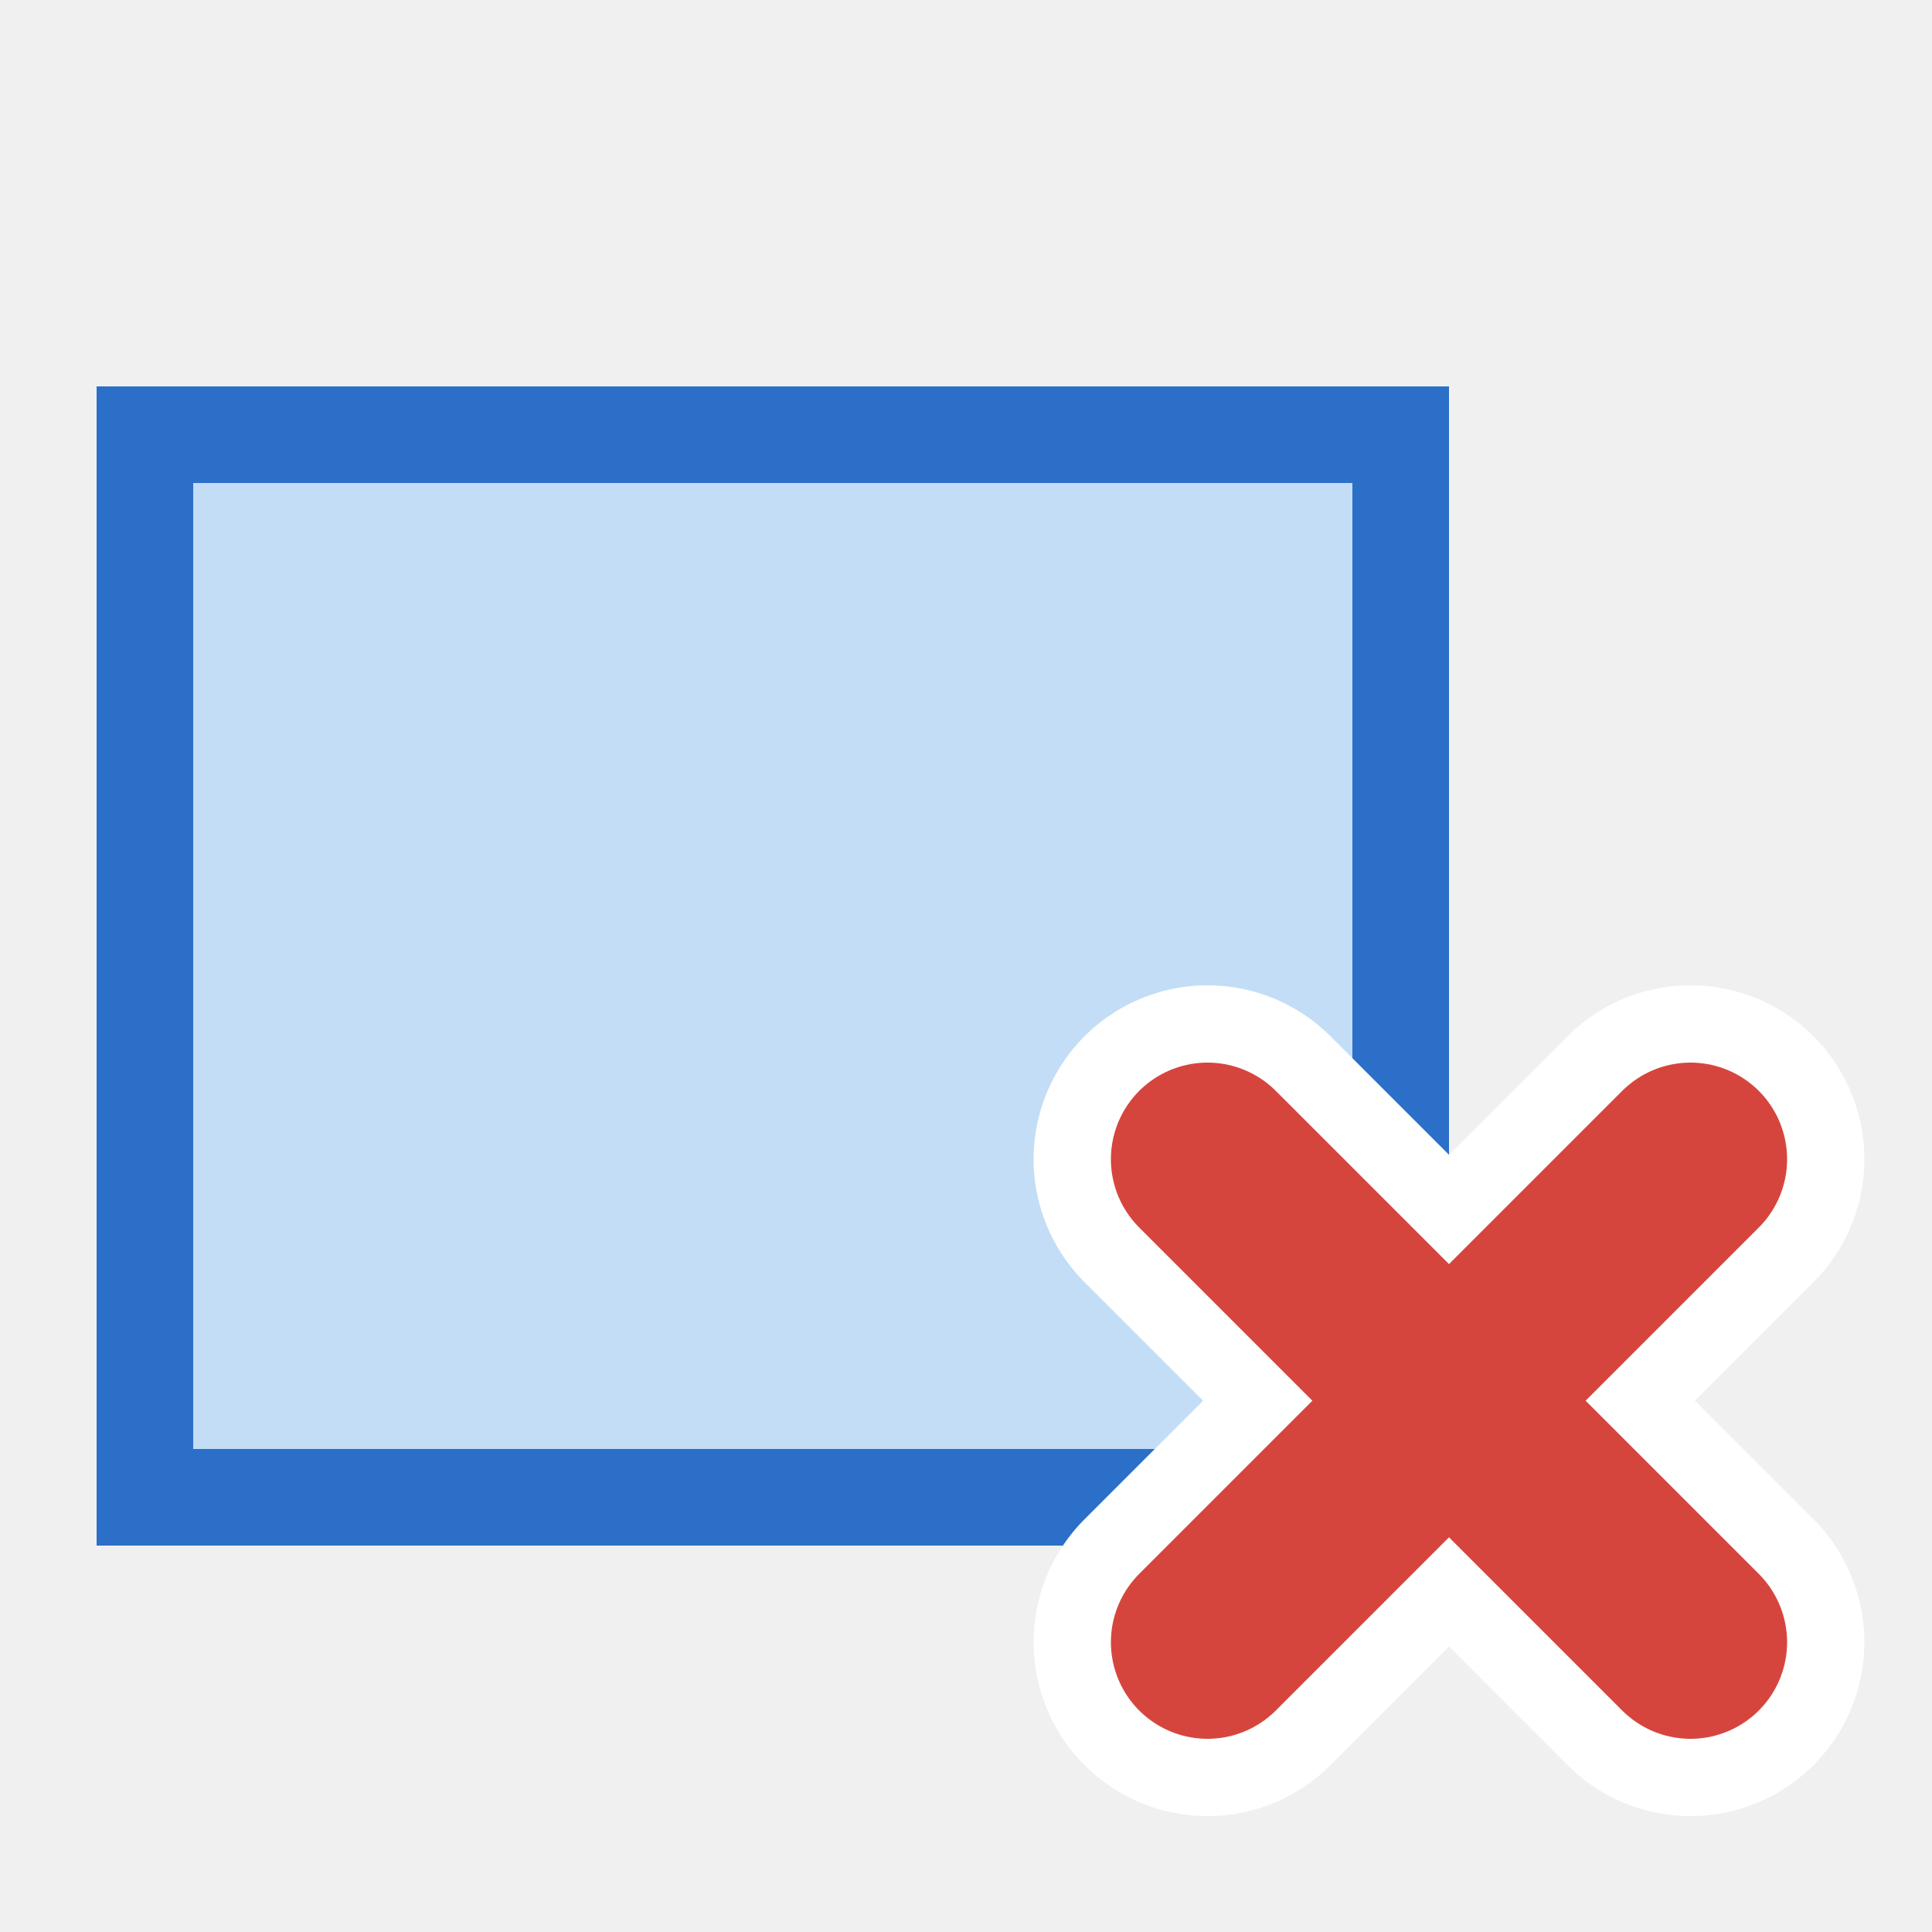
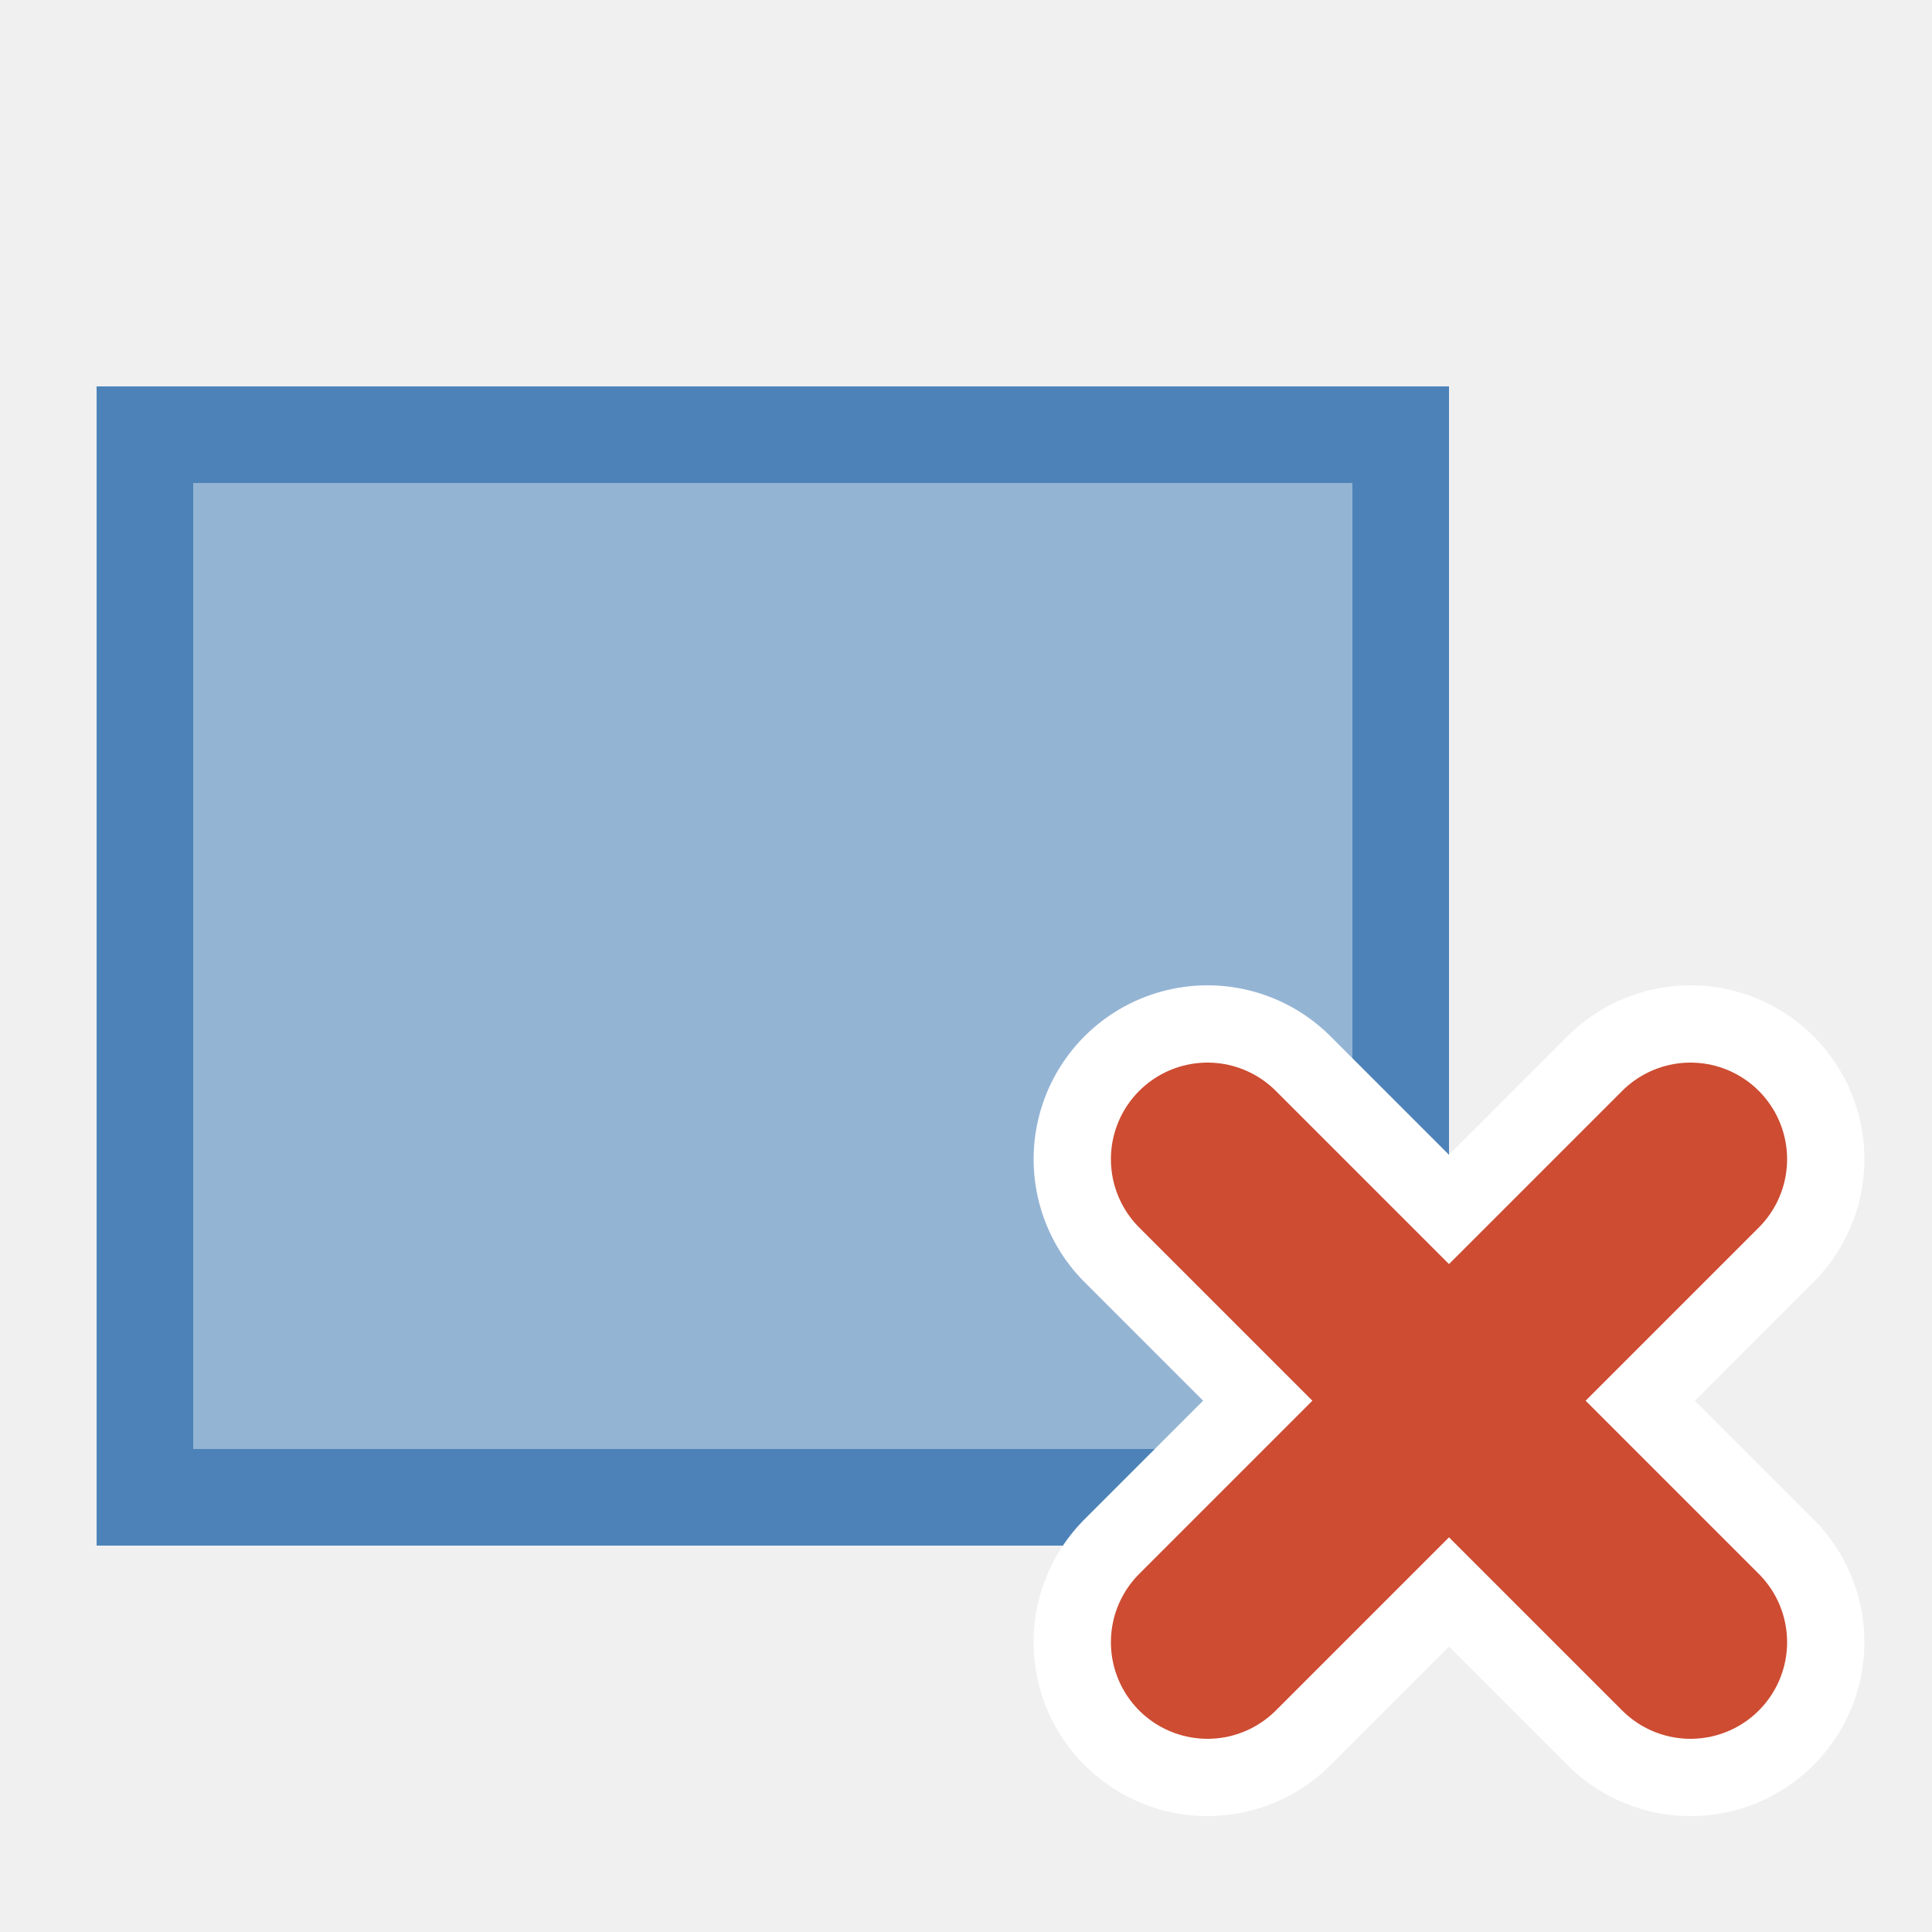
<svg xmlns="http://www.w3.org/2000/svg" width="20" height="20" viewBox="0 0 20 20">
-   <rect x="1.5" y="4.5" width="13" height="11" fill="#c4ddf6" stroke="#2c6fc9" />
+   <rect x="1.5" y="4.5" width="13" height="11" fill="#94b4d4" stroke="#4d82b8" />
  <path fill="none" stroke="#ffffff" stroke-width="3.6" stroke-linecap="round" d="M12.5 12.0l5 5m0-5l-5 5" />
-   <path fill="none" stroke="#d6453d" stroke-width="2" stroke-linecap="round" d="M12.5 12.0l5 5m0-5l-5 5" />
+   <path fill="none" stroke="#cd4c32" stroke-width="2" stroke-linecap="round" d="M12.5 12.0l5 5m0-5l-5 5" />
</svg>
